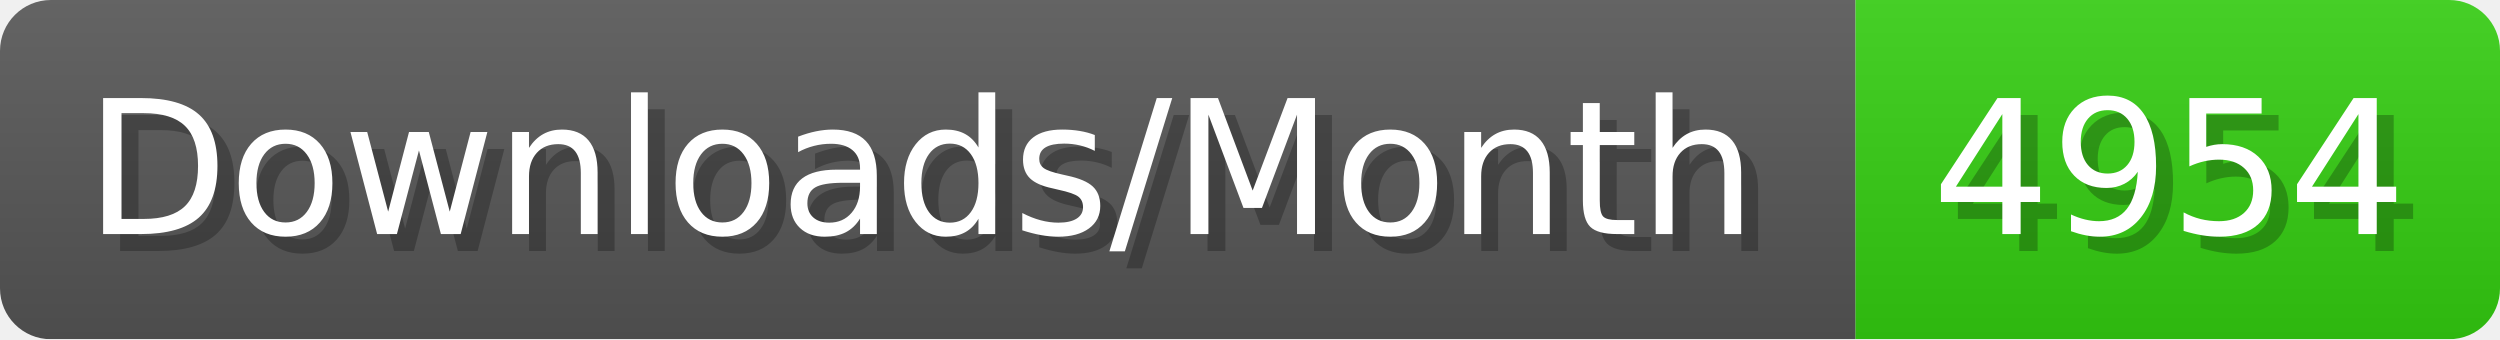
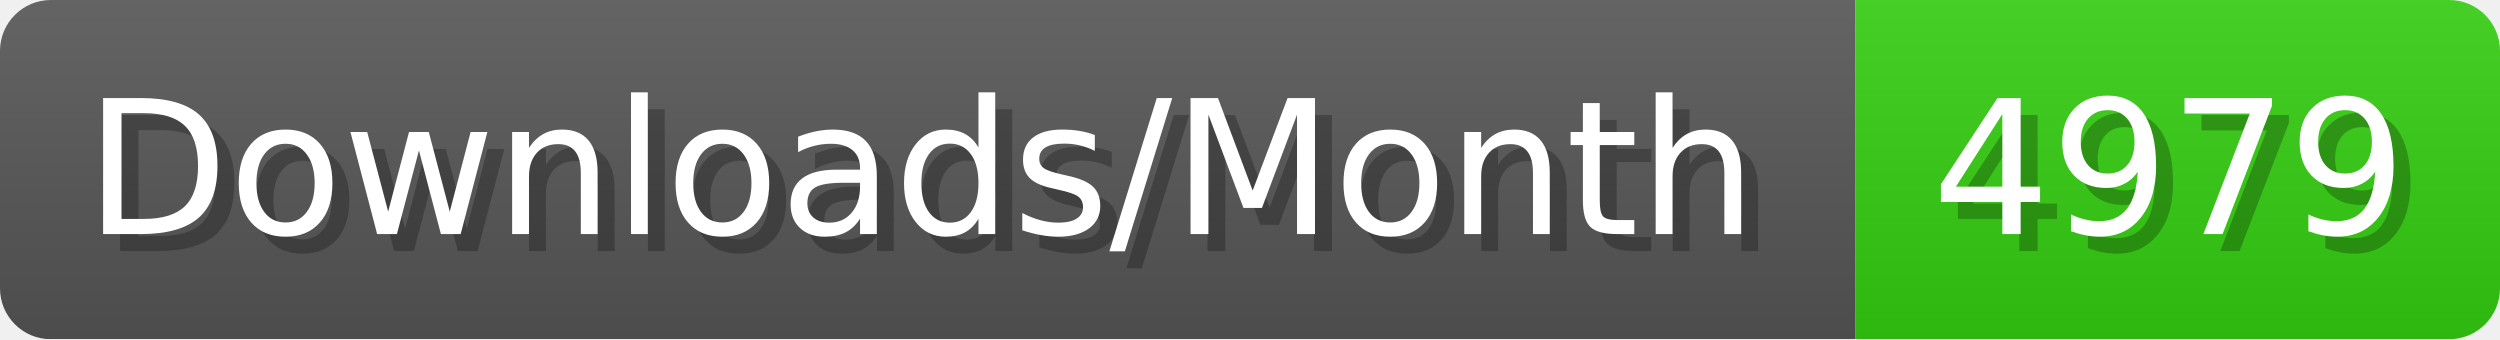
- <svg xmlns="http://www.w3.org/2000/svg" width="147.4" height="20" viewBox="0 0 1474 200" role="img" aria-label="Downloads/Month: 4954">
+ <svg xmlns="http://www.w3.org/2000/svg" width="147.4" height="20" viewBox="0 0 1474 200" role="img" aria-label="Downloads/Month: 4979">
  <linearGradient id="YlXUI" x2="0" y2="100%">
    <stop offset="0" stop-opacity=".1" stop-color="#EEE" />
    <stop offset="1" stop-opacity=".1" />
  </linearGradient>
  <mask id="JHhop">
    <rect width="1474" height="200" rx="30" fill="#FFF" />
  </mask>
  <g mask="url(#JHhop)">
    <rect width="1094" height="200" fill="#555" />
    <rect width="380" height="200" fill="#3C1" x="1094" />
    <rect width="1474" height="200" fill="url(#YlXUI)" />
  </g>
  <g aria-hidden="true" fill="#fff" text-anchor="start" font-family="Verdana,DejaVu Sans,sans-serif" font-size="110">
    <text x="60" y="148" textLength="994" fill="#000" opacity="0.25">Downloads/Month</text>
    <text x="50" y="138" textLength="994">Downloads/Month</text>
-     <text x="1149" y="148" textLength="280" fill="#000" opacity="0.25">4954</text>
-     <text x="1139" y="138" textLength="280">4954</text>
+     <text x="1149" y="148" textLength="280" fill="#000" opacity="0.25">4979</text>
+     <text x="1139" y="138" textLength="280">4979</text>
  </g>
</svg>
